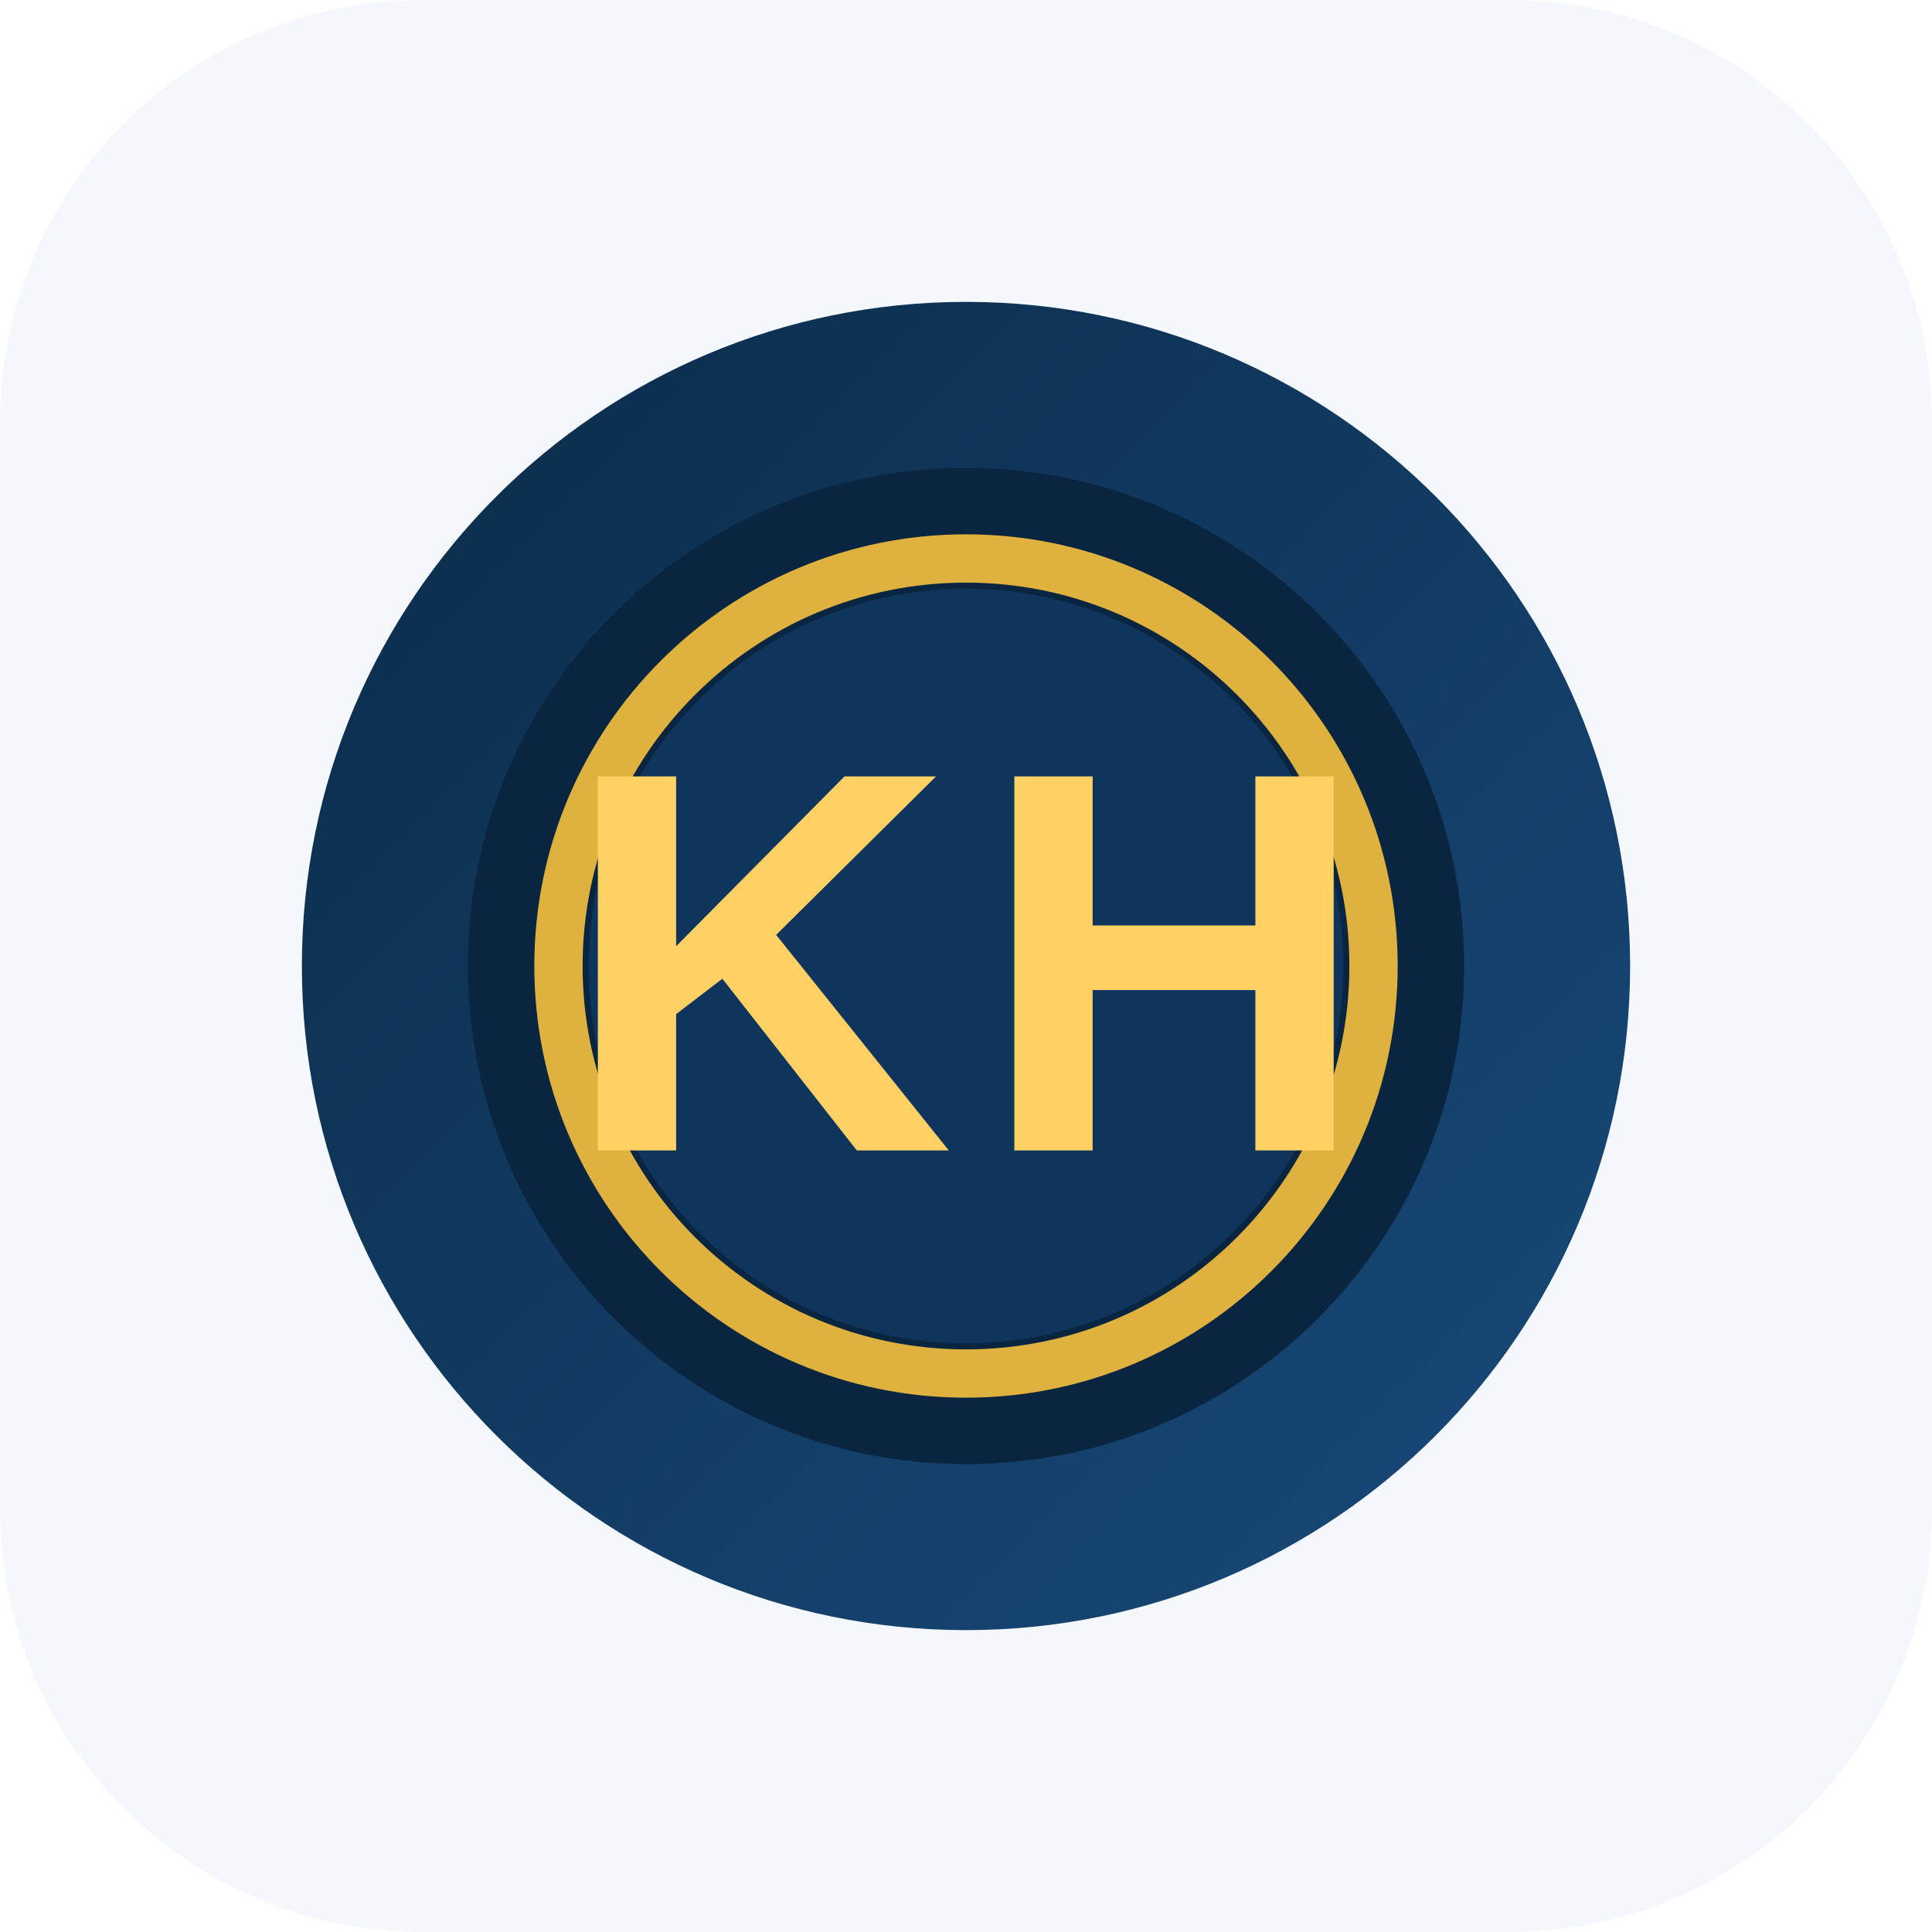
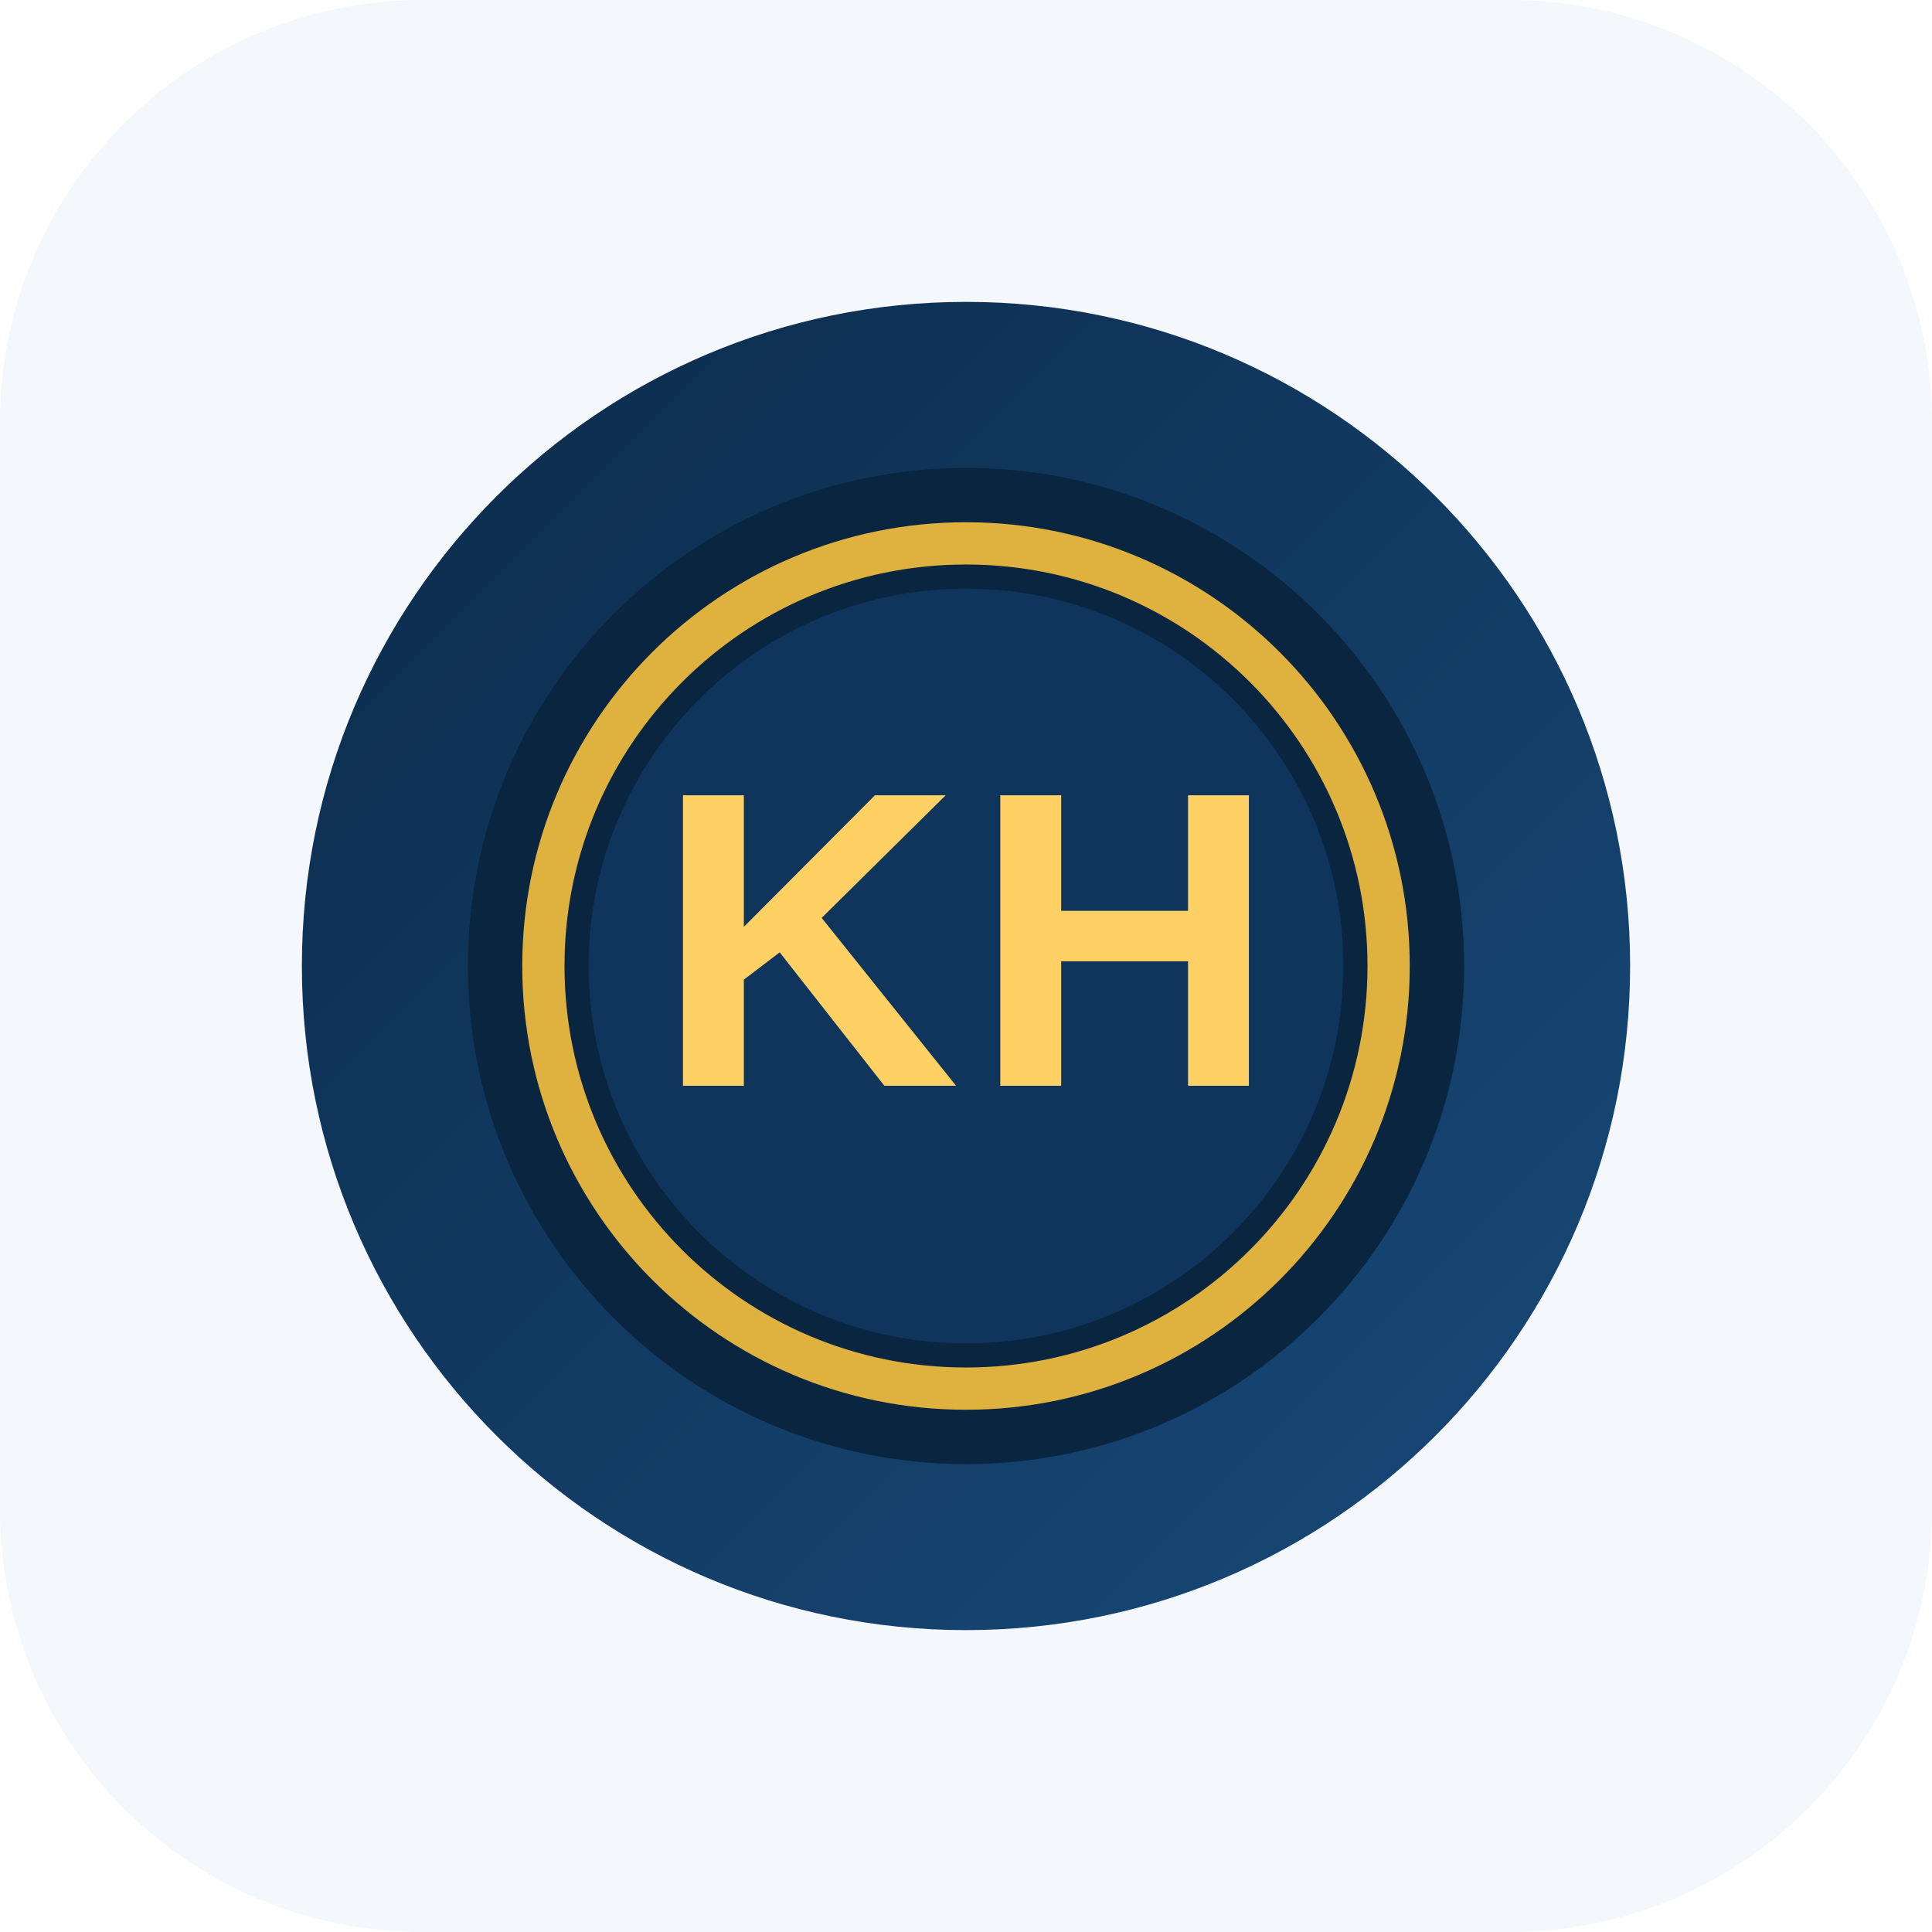
<svg xmlns="http://www.w3.org/2000/svg" viewBox="0 0 64 64">
  <defs>
    <linearGradient id="khRing" x1="0" y1="0" x2="1" y2="1">
      <stop offset="0%" stop-color="#0b2b4a" />
      <stop offset="100%" stop-color="#184a7a" />
    </linearGradient>
  </defs>
  <rect width="64" height="64" rx="14" fill="#f4f7fb" />
  <g transform="translate(32 32)">
    <circle r="22" fill="url(#khRing)" />
    <circle r="16.5" fill="#0a2540" />
    <circle r="12.5" fill="#0f355c" />
-     <circle r="13.5" fill="none" stroke="#f6c03f" stroke-width="1.6" opacity="0.9" />
-     <text x="0" y="1" font-family="Arial, Helvetica, sans-serif" font-size="18" font-weight="800" text-anchor="middle" fill="#ffd165" letter-spacing="0.8" dominant-baseline="middle">
+     <circle r="14" fill="none" stroke="#f6c03f" stroke-width="1.4" opacity="0.9" />
+     <text x="0" y="0" font-family="Arial, Helvetica, sans-serif" font-size="14" font-weight="800" text-anchor="middle" fill="#ffd165" letter-spacing="0.4" dominant-baseline="middle">
      KH
    </text>
  </g>
</svg>
